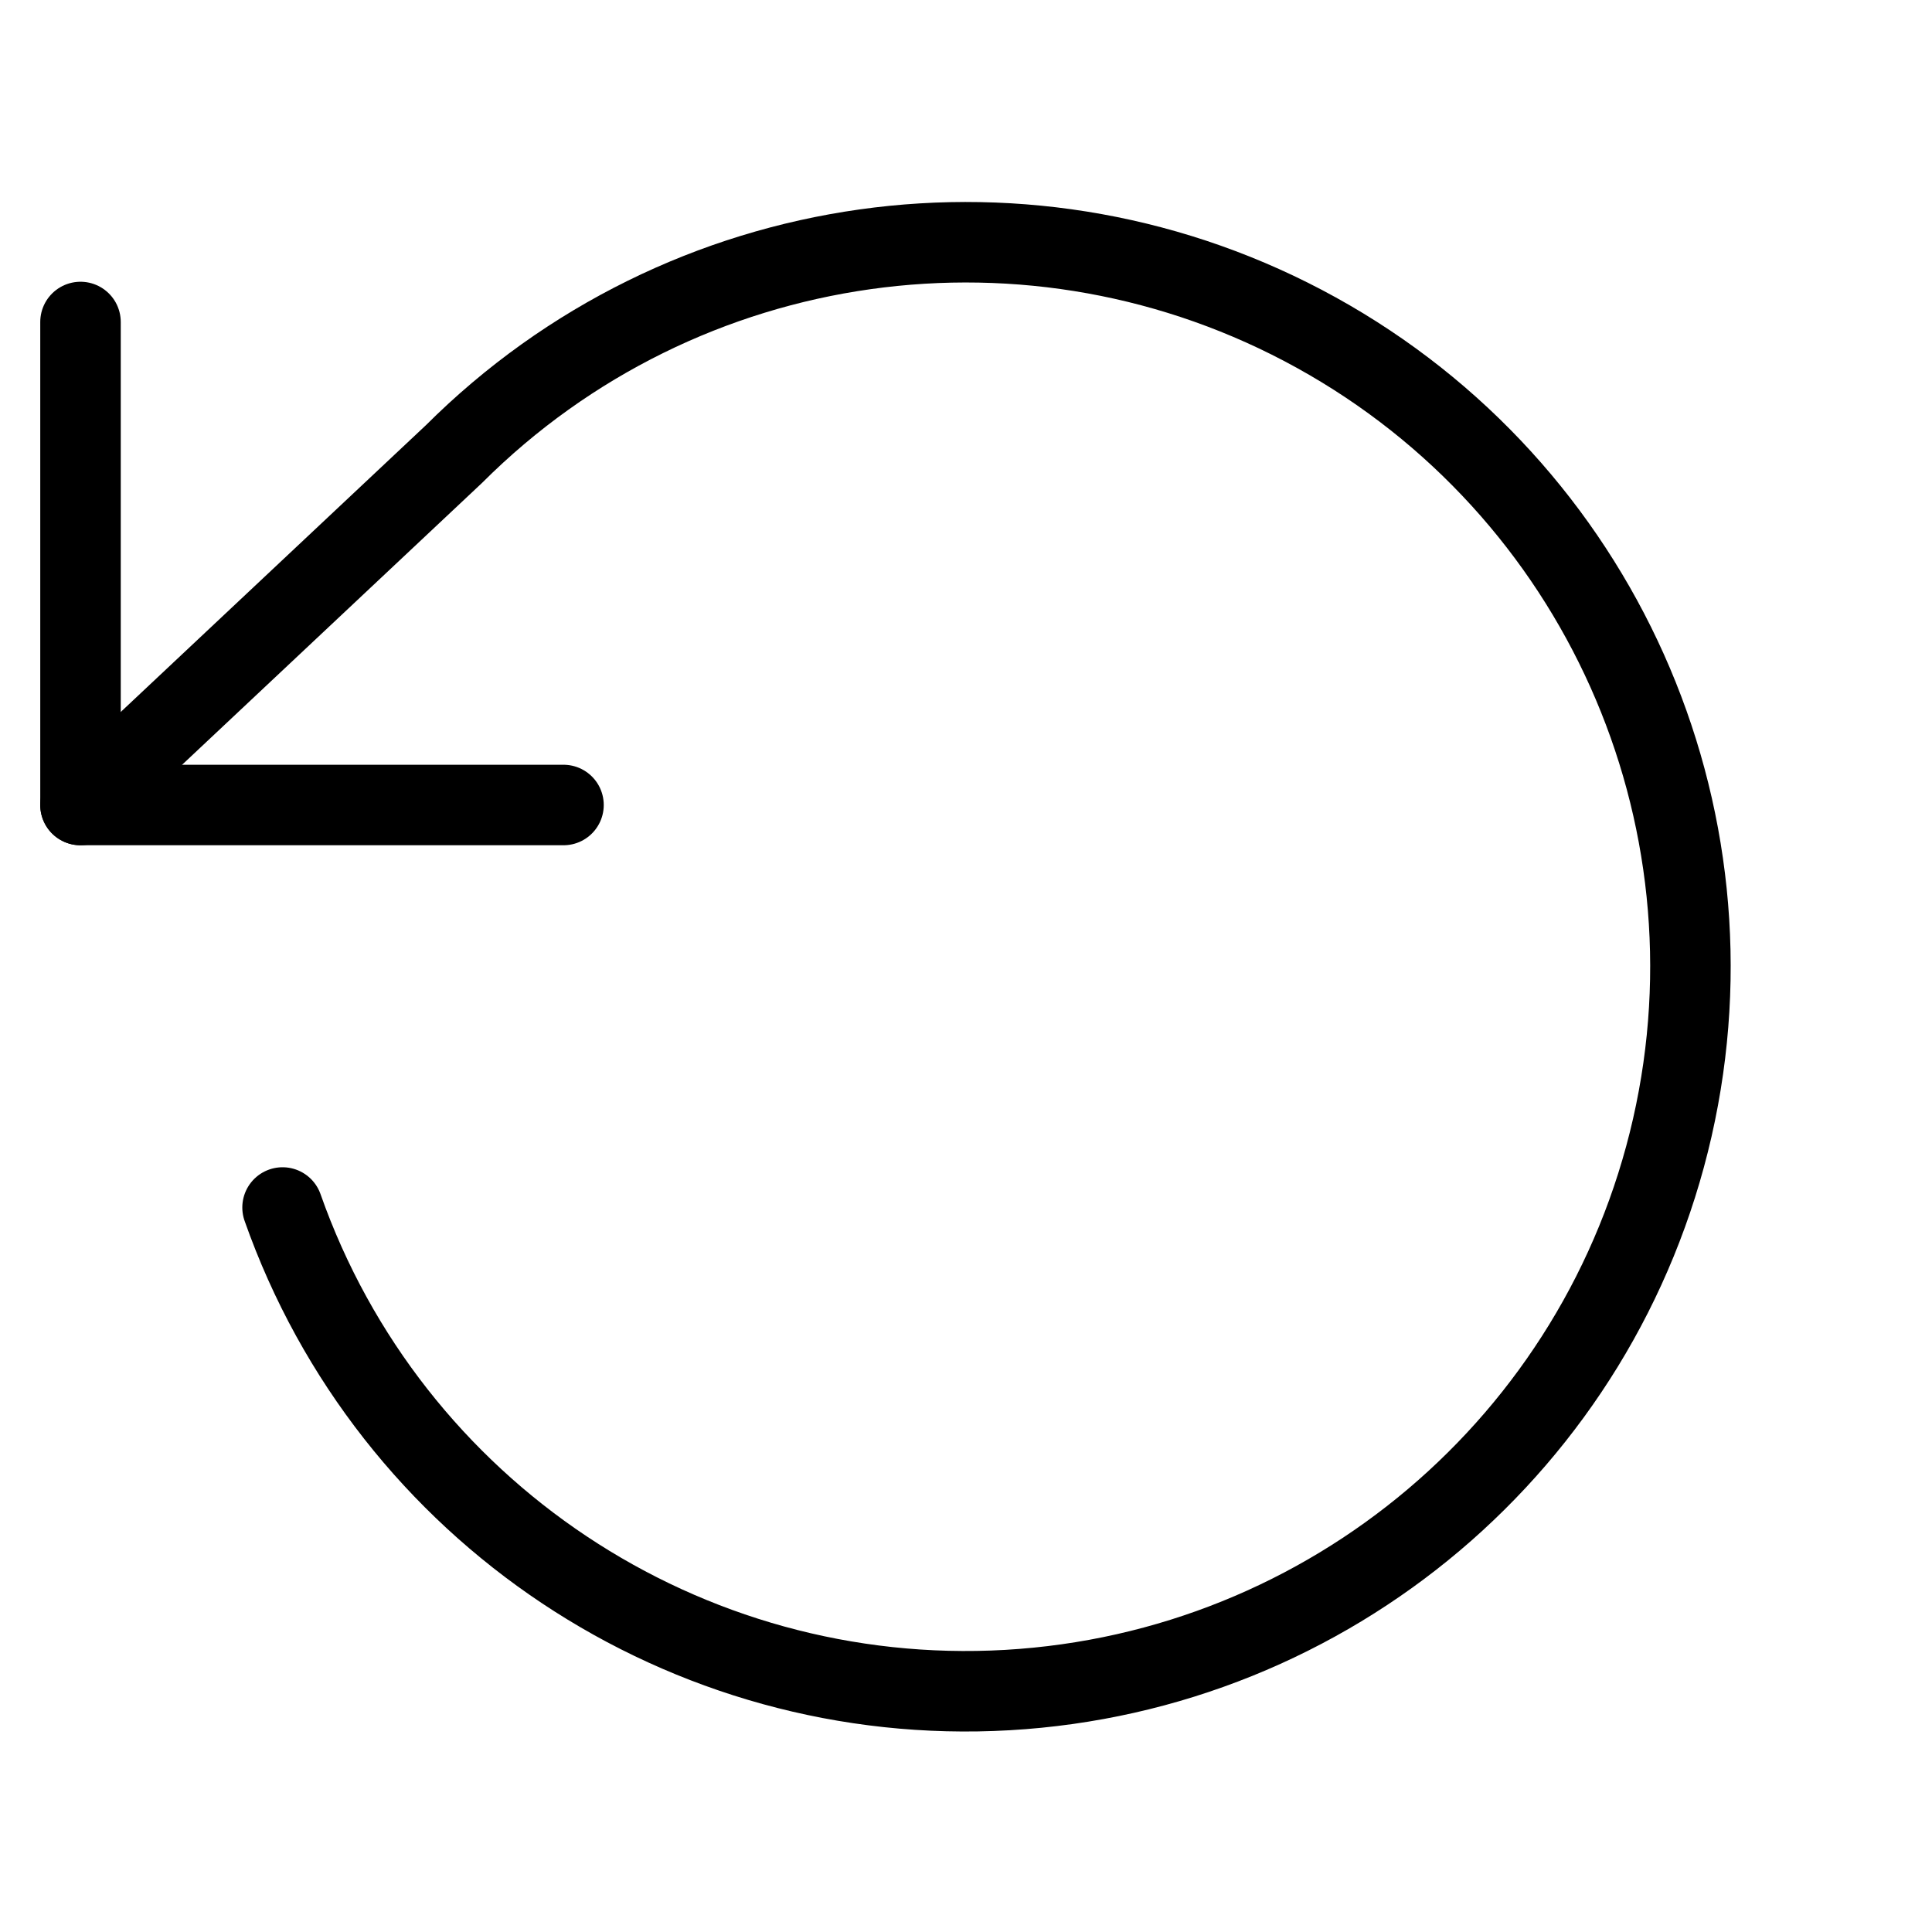
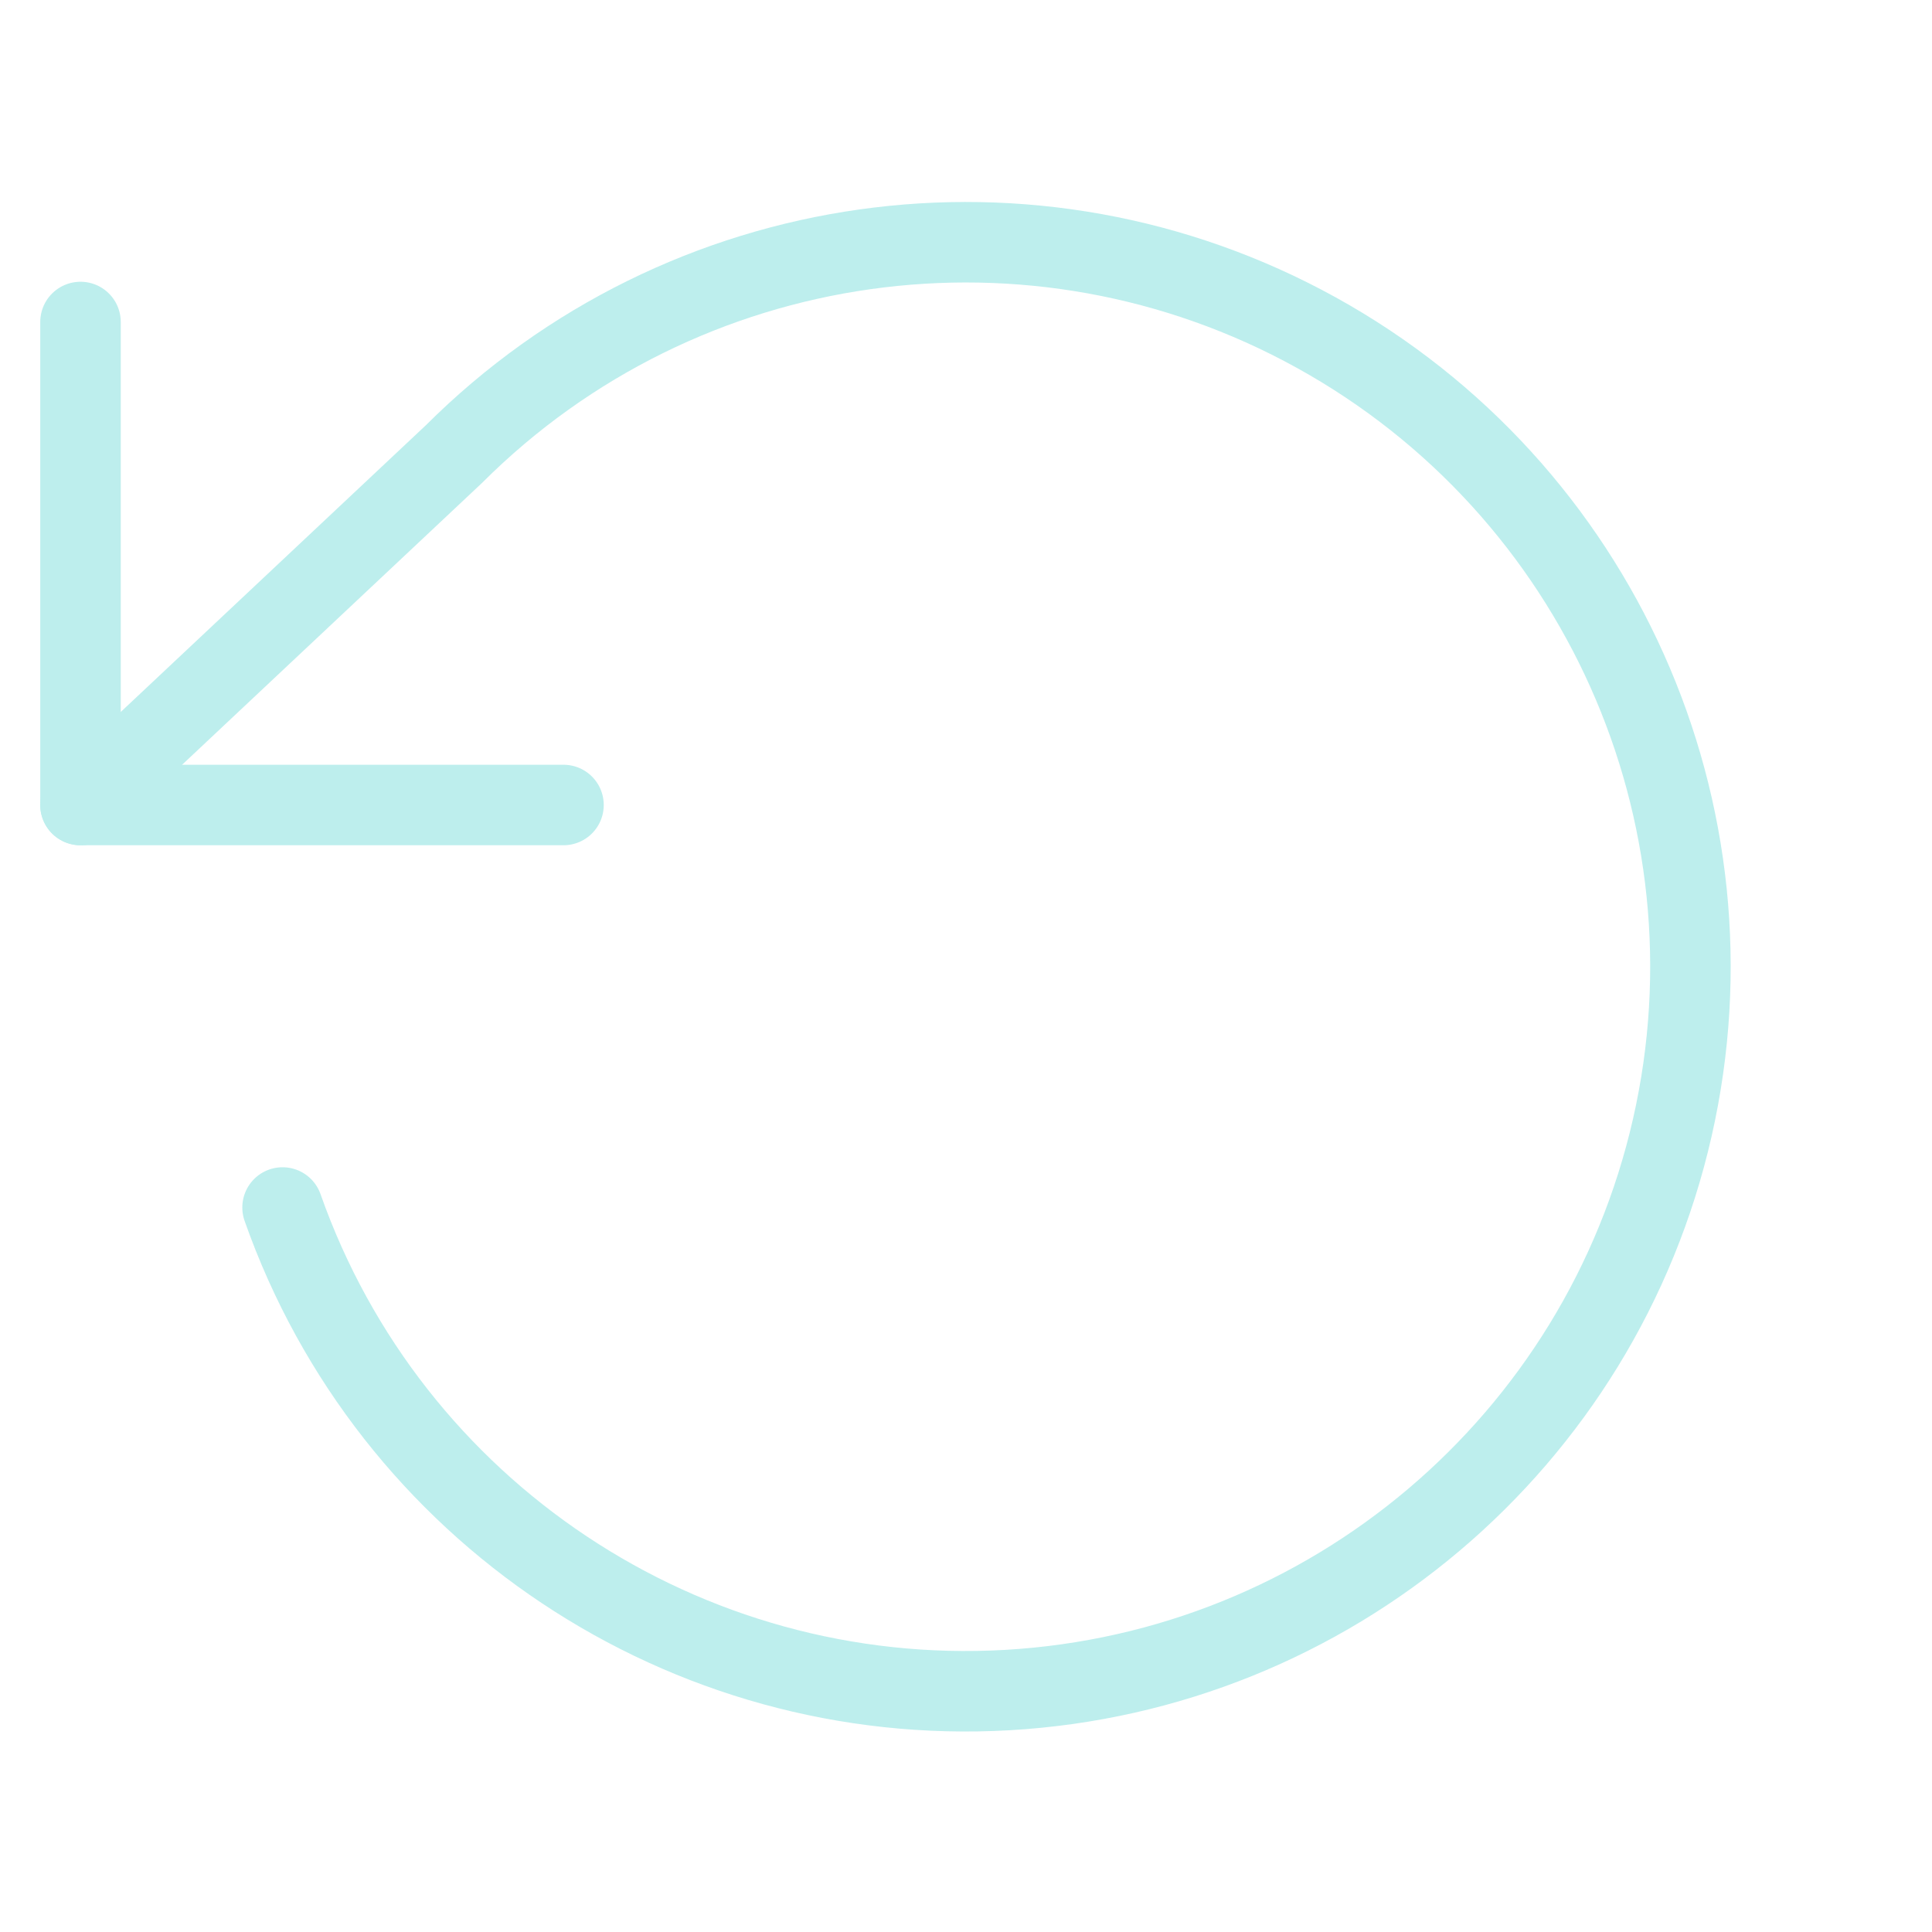
- <svg xmlns="http://www.w3.org/2000/svg" width="24" height="24" viewBox="0 0 24 24" fill="none" stroke="currentColor" stroke-width="1" stroke-linecap="round" stroke-linejoin="round" class="feather feather-rotate-ccw">
+ <svg xmlns="http://www.w3.org/2000/svg" width="24" height="24" viewBox="0 0 24 24" fill="none" stroke="#bdeeed" stroke-width="1" stroke-linecap="round" stroke-linejoin="round" class="feather feather-rotate-ccw">
  <polyline points="1 4 1 10 7 10" />
  <path d="M3.51 15a9 9 0 1 0 2.13-9.36L1 10" />
</svg>
